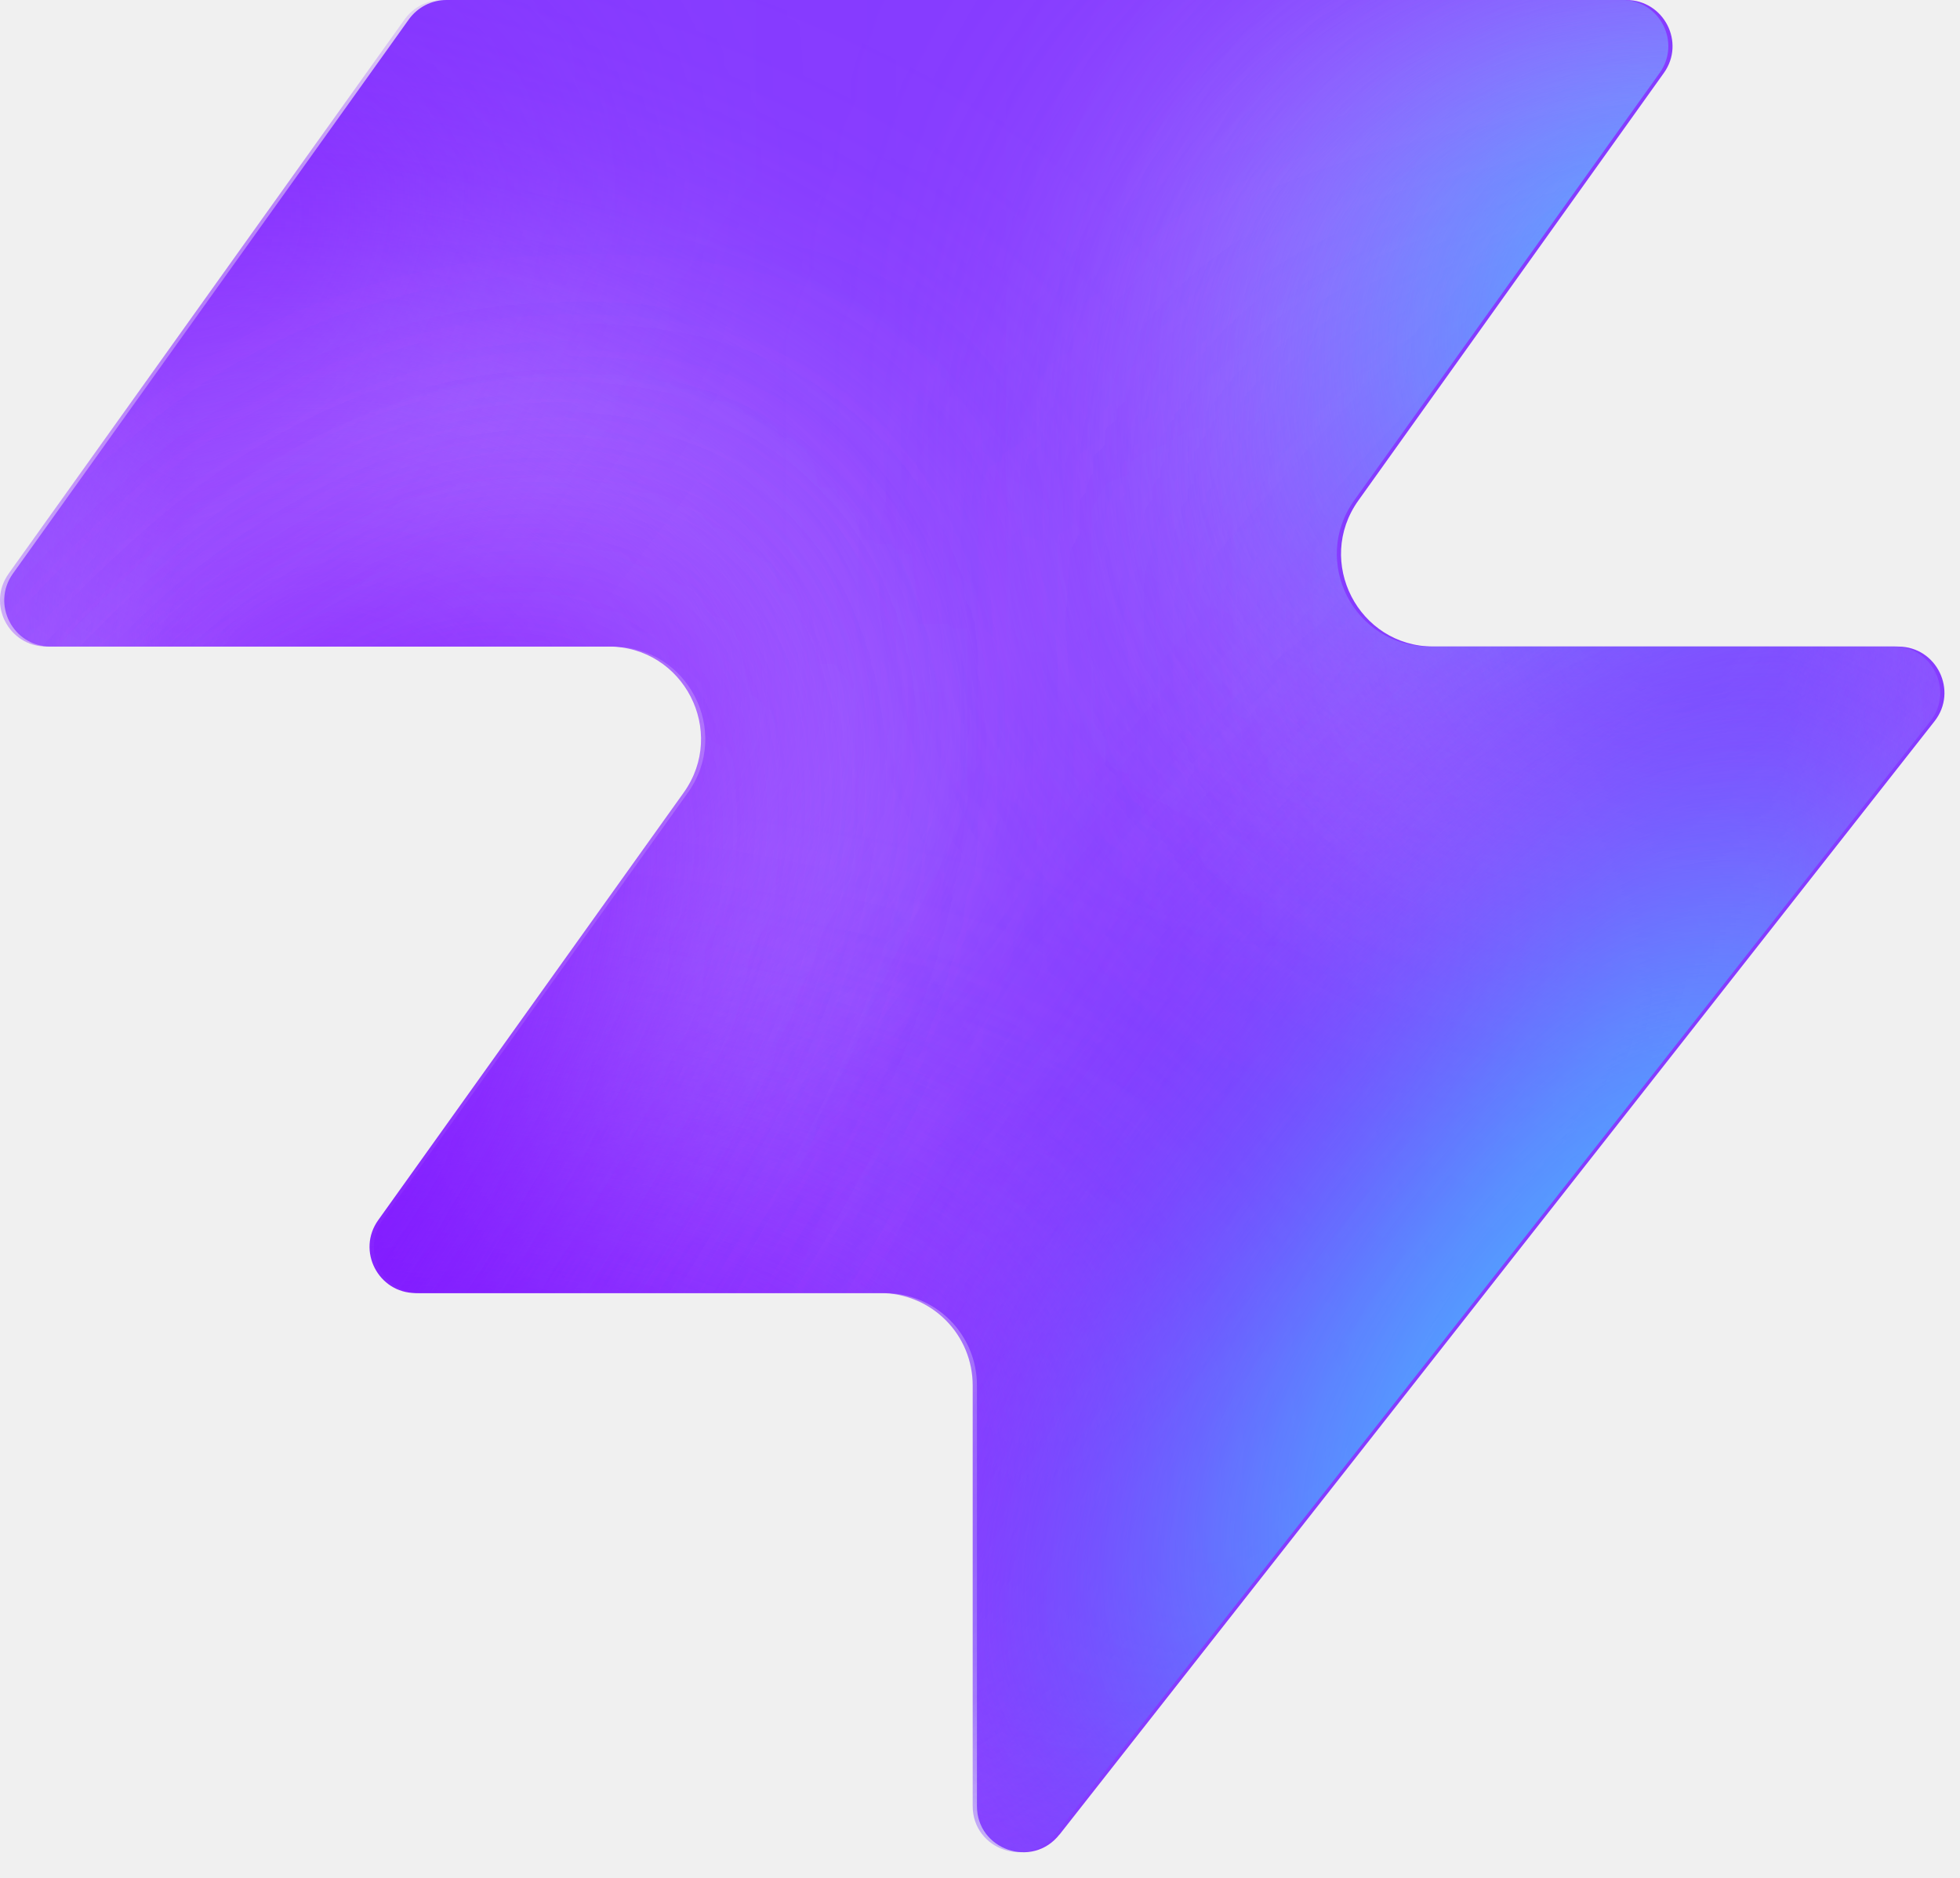
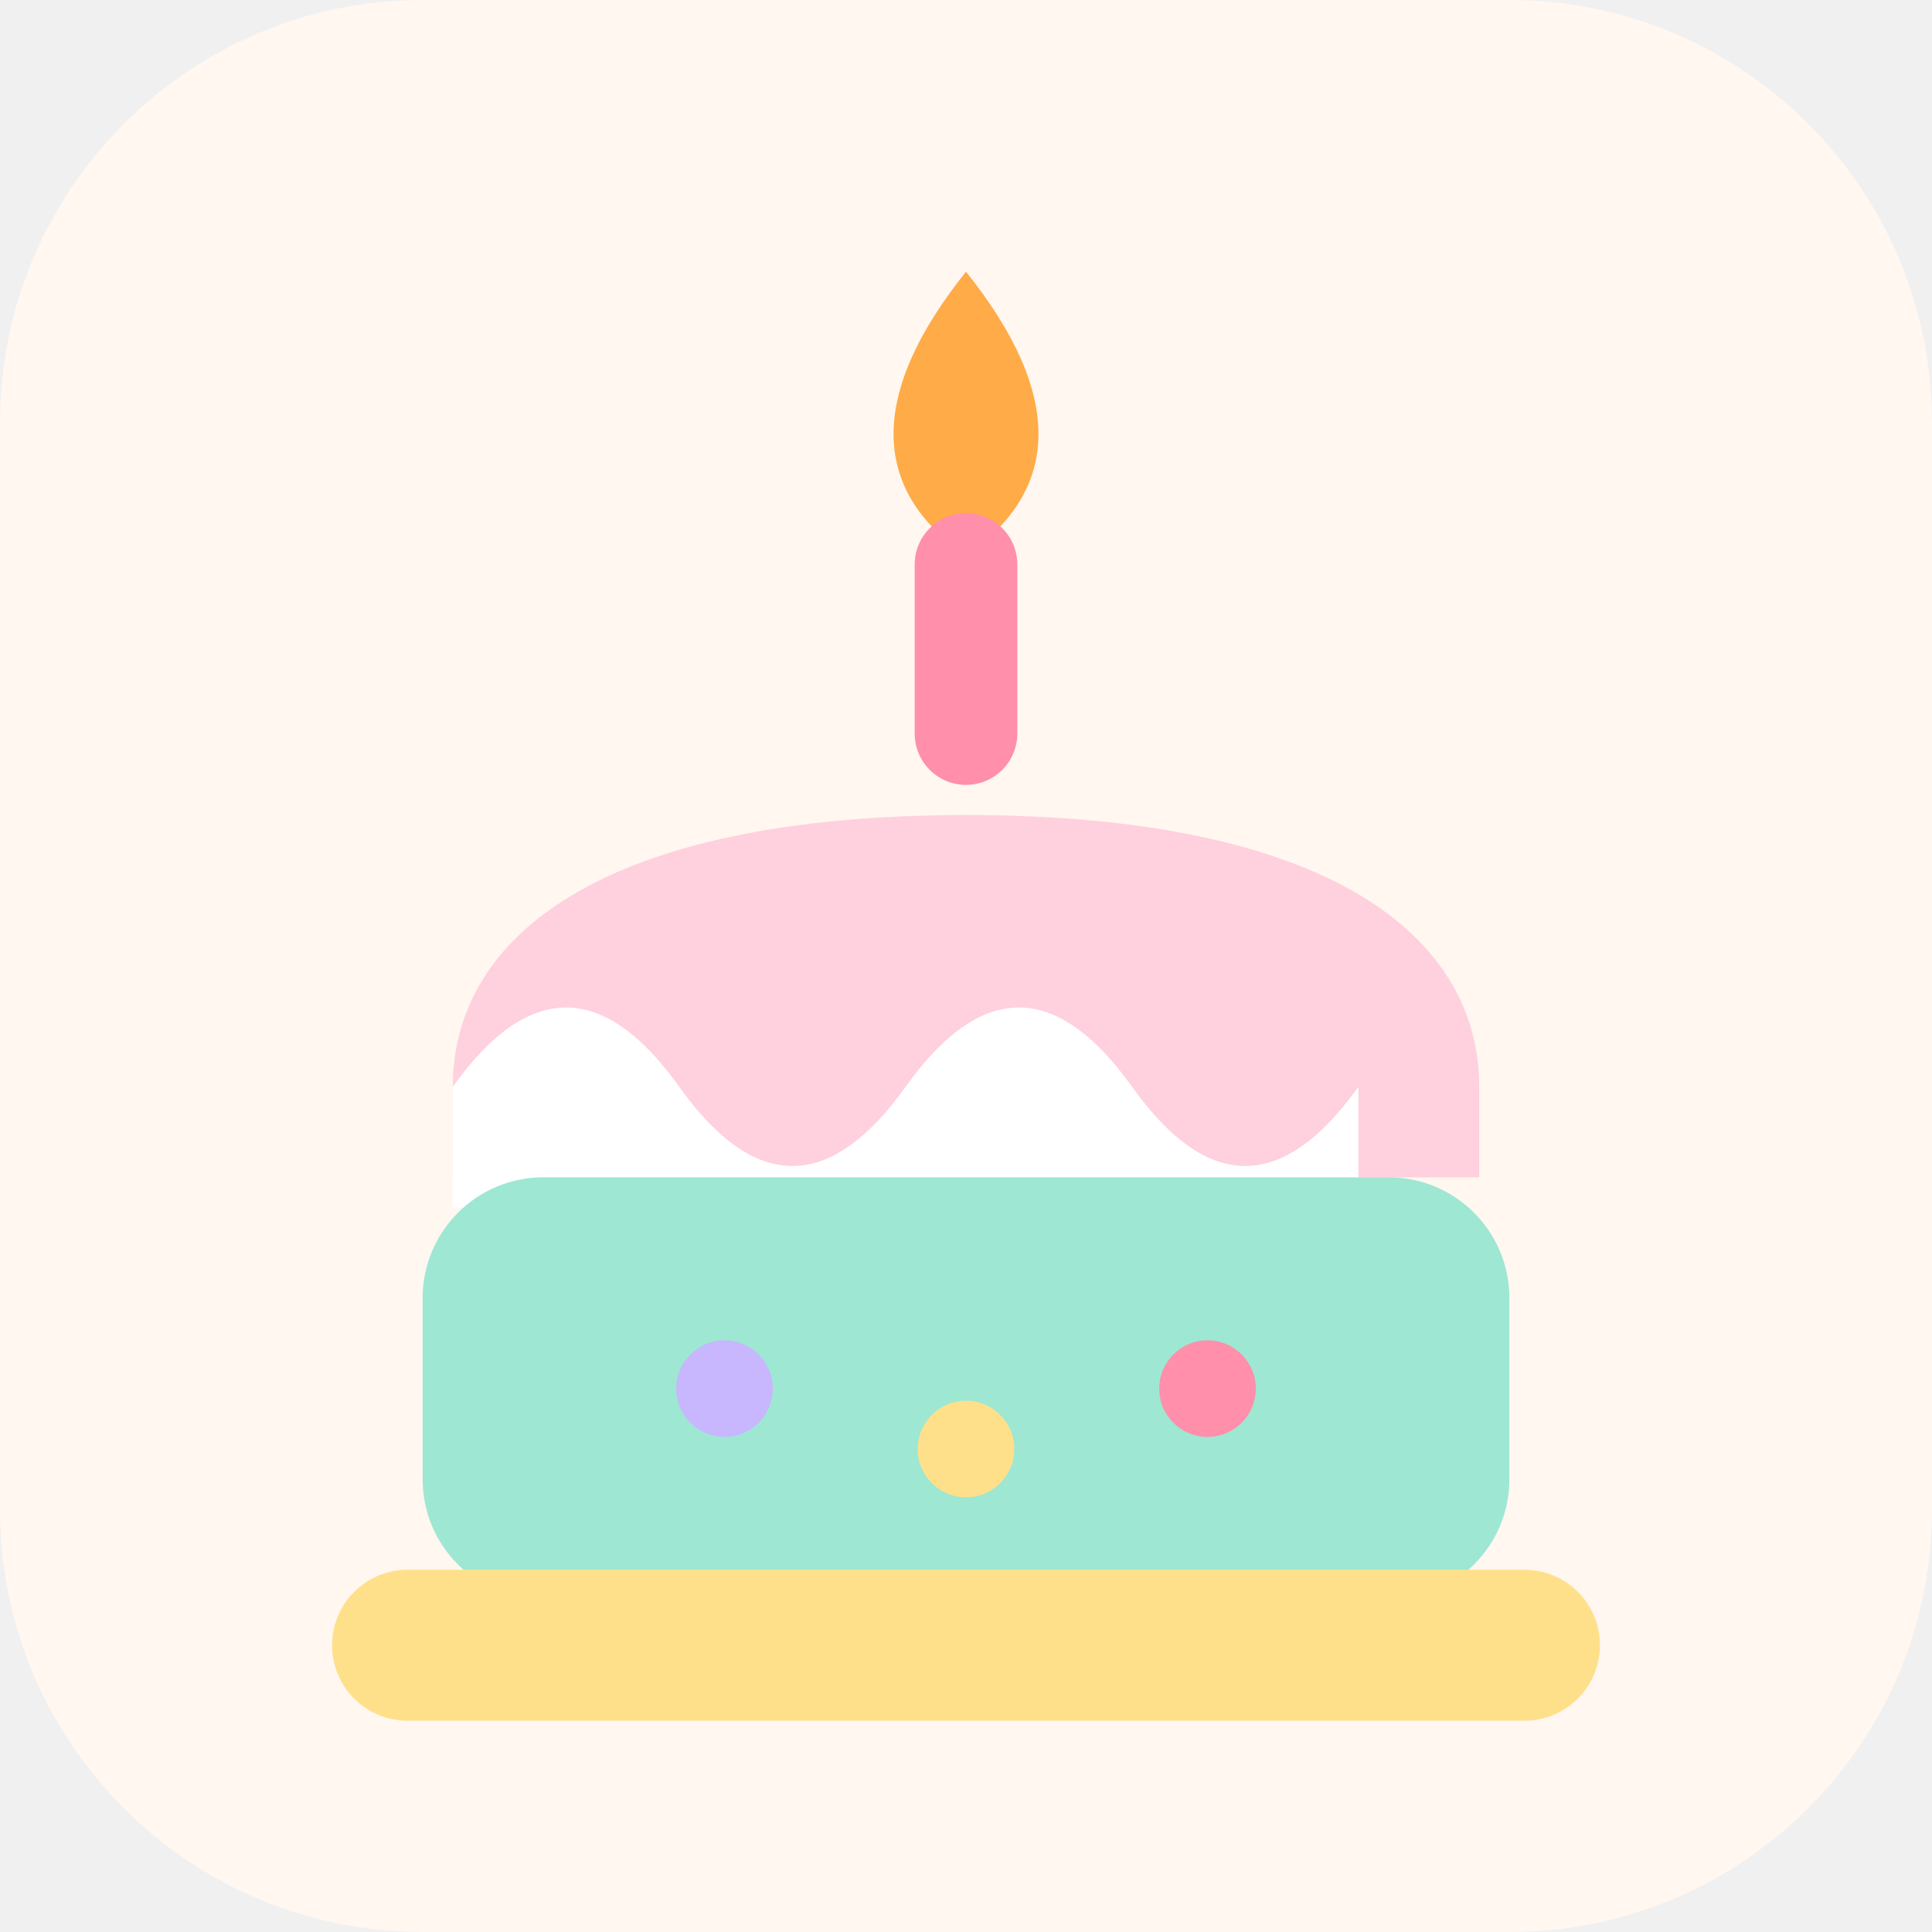
- <svg xmlns="http://www.w3.org/2000/svg" width="48" height="46" fill="none" viewBox="0 0 48 46">
-   <path fill="#863bff" d="M25.946 44.938c-.664.845-2.021.375-2.021-.698V33.937a2.26 2.26 0 0 0-2.262-2.262H10.287c-.92 0-1.456-1.04-.92-1.788l7.48-10.471c1.07-1.497 0-3.578-1.842-3.578H1.237c-.92 0-1.456-1.04-.92-1.788L10.013.474c.214-.297.556-.474.92-.474h28.894c.92 0 1.456 1.04.92 1.788l-7.48 10.471c-1.07 1.498 0 3.579 1.842 3.579h11.377c.943 0 1.473 1.088.89 1.83L25.947 44.94z" style="fill:#863bff;fill:color(display-p3 .525 .23 1);fill-opacity:1" />
-   <mask id="a" width="48" height="46" x="0" y="0" maskUnits="userSpaceOnUse" style="mask-type:alpha">
-     <path fill="#000" d="M25.842 44.938c-.664.844-2.021.375-2.021-.698V33.937a2.26 2.26 0 0 0-2.262-2.262H10.183c-.92 0-1.456-1.04-.92-1.788l7.48-10.471c1.07-1.498 0-3.579-1.842-3.579H1.133c-.92 0-1.456-1.04-.92-1.787L9.91.473c.214-.297.556-.474.92-.474h28.894c.92 0 1.456 1.04.92 1.788l-7.48 10.471c-1.07 1.498 0 3.578 1.842 3.578h11.377c.943 0 1.473 1.088.89 1.832L25.843 44.94z" style="fill:#000;fill-opacity:1" />
-   </mask>
-   <g mask="url(#a)">
-     <g filter="url(#b)">
-       <ellipse cx="5.508" cy="14.704" fill="#ede6ff" rx="5.508" ry="14.704" style="fill:#ede6ff;fill:color(display-p3 .927 .903 1);fill-opacity:1" transform="matrix(.00324 1 1 -.00324 -4.47 31.516)" />
-     </g>
-     <g filter="url(#c)">
-       <ellipse cx="10.399" cy="29.851" fill="#ede6ff" rx="10.399" ry="29.851" style="fill:#ede6ff;fill:color(display-p3 .927 .903 1);fill-opacity:1" transform="matrix(.00324 1 1 -.00324 -39.328 7.883)" />
-     </g>
-     <g filter="url(#d)">
-       <ellipse cx="5.508" cy="30.487" fill="#7e14ff" rx="5.508" ry="30.487" style="fill:#7e14ff;fill:color(display-p3 .492 .077 1);fill-opacity:1" transform="rotate(89.814 -25.913 -14.639)scale(1 -1)" />
-     </g>
-     <g filter="url(#e)">
-       <ellipse cx="5.508" cy="30.599" fill="#7e14ff" rx="5.508" ry="30.599" style="fill:#7e14ff;fill:color(display-p3 .492 .077 1);fill-opacity:1" transform="rotate(89.814 -32.644 -3.334)scale(1 -1)" />
-     </g>
-     <g filter="url(#f)">
-       <ellipse cx="5.508" cy="30.599" fill="#7e14ff" rx="5.508" ry="30.599" style="fill:#7e14ff;fill:color(display-p3 .492 .077 1);fill-opacity:1" transform="matrix(.00324 1 1 -.00324 -34.34 30.47)" />
-     </g>
-     <g filter="url(#g)">
-       <ellipse cx="14.072" cy="22.078" fill="#ede6ff" rx="14.072" ry="22.078" style="fill:#ede6ff;fill:color(display-p3 .927 .903 1);fill-opacity:1" transform="rotate(93.35 24.506 48.493)scale(-1 1)" />
-     </g>
-     <g filter="url(#h)">
-       <ellipse cx="3.47" cy="21.501" fill="#7e14ff" rx="3.47" ry="21.501" style="fill:#7e14ff;fill:color(display-p3 .492 .077 1);fill-opacity:1" transform="rotate(89.009 28.708 47.59)scale(-1 1)" />
-     </g>
-     <g filter="url(#i)">
-       <ellipse cx="3.47" cy="21.501" fill="#7e14ff" rx="3.47" ry="21.501" style="fill:#7e14ff;fill:color(display-p3 .492 .077 1);fill-opacity:1" transform="rotate(89.009 28.708 47.59)scale(-1 1)" />
-     </g>
-     <g filter="url(#j)">
-       <ellipse cx=".387" cy="8.972" fill="#7e14ff" rx="4.407" ry="29.108" style="fill:#7e14ff;fill:color(display-p3 .492 .077 1);fill-opacity:1" transform="rotate(39.51 .387 8.972)" />
-     </g>
-     <g filter="url(#k)">
-       <ellipse cx="47.523" cy="-6.092" fill="#7e14ff" rx="4.407" ry="29.108" style="fill:#7e14ff;fill:color(display-p3 .492 .077 1);fill-opacity:1" transform="rotate(37.892 47.523 -6.092)" />
-     </g>
-     <g filter="url(#l)">
-       <ellipse cx="41.412" cy="6.333" fill="#47bfff" rx="5.971" ry="9.665" style="fill:#47bfff;fill:color(display-p3 .28 .748 1);fill-opacity:1" transform="rotate(37.892 41.412 6.333)" />
-     </g>
-     <g filter="url(#m)">
-       <ellipse cx="-1.879" cy="38.332" fill="#7e14ff" rx="4.407" ry="29.108" style="fill:#7e14ff;fill:color(display-p3 .492 .077 1);fill-opacity:1" transform="rotate(37.892 -1.88 38.332)" />
-     </g>
-     <g filter="url(#n)">
-       <ellipse cx="-1.879" cy="38.332" fill="#7e14ff" rx="4.407" ry="29.108" style="fill:#7e14ff;fill:color(display-p3 .492 .077 1);fill-opacity:1" transform="rotate(37.892 -1.88 38.332)" />
-     </g>
-     <g filter="url(#o)">
-       <ellipse cx="35.651" cy="29.907" fill="#7e14ff" rx="4.407" ry="29.108" style="fill:#7e14ff;fill:color(display-p3 .492 .077 1);fill-opacity:1" transform="rotate(37.892 35.651 29.907)" />
-     </g>
-     <g filter="url(#p)">
-       <ellipse cx="38.418" cy="32.4" fill="#47bfff" rx="5.971" ry="15.297" style="fill:#47bfff;fill:color(display-p3 .28 .748 1);fill-opacity:1" transform="rotate(37.892 38.418 32.4)" />
-     </g>
-   </g>
-   <defs>
-     <filter id="b" width="60.045" height="41.654" x="-19.77" y="16.149" color-interpolation-filters="sRGB" filterUnits="userSpaceOnUse">
-       <feFlood flood-opacity="0" result="BackgroundImageFix" />
-       <feBlend in="SourceGraphic" in2="BackgroundImageFix" result="shape" />
-       <feGaussianBlur result="effect1_foregroundBlur_2002_17158" stdDeviation="7.659" />
-     </filter>
-     <filter id="c" width="90.34" height="51.437" x="-54.613" y="-7.533" color-interpolation-filters="sRGB" filterUnits="userSpaceOnUse">
-       <feFlood flood-opacity="0" result="BackgroundImageFix" />
-       <feBlend in="SourceGraphic" in2="BackgroundImageFix" result="shape" />
-       <feGaussianBlur result="effect1_foregroundBlur_2002_17158" stdDeviation="7.659" />
-     </filter>
-     <filter id="d" width="79.355" height="29.4" x="-49.64" y="2.03" color-interpolation-filters="sRGB" filterUnits="userSpaceOnUse">
-       <feFlood flood-opacity="0" result="BackgroundImageFix" />
-       <feBlend in="SourceGraphic" in2="BackgroundImageFix" result="shape" />
-       <feGaussianBlur result="effect1_foregroundBlur_2002_17158" stdDeviation="4.596" />
-     </filter>
-     <filter id="e" width="79.579" height="29.4" x="-45.045" y="20.029" color-interpolation-filters="sRGB" filterUnits="userSpaceOnUse">
-       <feFlood flood-opacity="0" result="BackgroundImageFix" />
-       <feBlend in="SourceGraphic" in2="BackgroundImageFix" result="shape" />
-       <feGaussianBlur result="effect1_foregroundBlur_2002_17158" stdDeviation="4.596" />
-     </filter>
-     <filter id="f" width="79.579" height="29.4" x="-43.513" y="21.178" color-interpolation-filters="sRGB" filterUnits="userSpaceOnUse">
-       <feFlood flood-opacity="0" result="BackgroundImageFix" />
-       <feBlend in="SourceGraphic" in2="BackgroundImageFix" result="shape" />
-       <feGaussianBlur result="effect1_foregroundBlur_2002_17158" stdDeviation="4.596" />
-     </filter>
-     <filter id="g" width="74.749" height="58.852" x="15.756" y="-17.901" color-interpolation-filters="sRGB" filterUnits="userSpaceOnUse">
-       <feFlood flood-opacity="0" result="BackgroundImageFix" />
-       <feBlend in="SourceGraphic" in2="BackgroundImageFix" result="shape" />
-       <feGaussianBlur result="effect1_foregroundBlur_2002_17158" stdDeviation="7.659" />
-     </filter>
-     <filter id="h" width="61.377" height="25.362" x="23.548" y="2.284" color-interpolation-filters="sRGB" filterUnits="userSpaceOnUse">
-       <feFlood flood-opacity="0" result="BackgroundImageFix" />
-       <feBlend in="SourceGraphic" in2="BackgroundImageFix" result="shape" />
-       <feGaussianBlur result="effect1_foregroundBlur_2002_17158" stdDeviation="4.596" />
-     </filter>
-     <filter id="i" width="61.377" height="25.362" x="23.548" y="2.284" color-interpolation-filters="sRGB" filterUnits="userSpaceOnUse">
-       <feFlood flood-opacity="0" result="BackgroundImageFix" />
-       <feBlend in="SourceGraphic" in2="BackgroundImageFix" result="shape" />
-       <feGaussianBlur result="effect1_foregroundBlur_2002_17158" stdDeviation="4.596" />
-     </filter>
-     <filter id="j" width="56.045" height="63.649" x="-27.636" y="-22.853" color-interpolation-filters="sRGB" filterUnits="userSpaceOnUse">
-       <feFlood flood-opacity="0" result="BackgroundImageFix" />
-       <feBlend in="SourceGraphic" in2="BackgroundImageFix" result="shape" />
-       <feGaussianBlur result="effect1_foregroundBlur_2002_17158" stdDeviation="4.596" />
-     </filter>
-     <filter id="k" width="54.814" height="64.646" x="20.116" y="-38.415" color-interpolation-filters="sRGB" filterUnits="userSpaceOnUse">
-       <feFlood flood-opacity="0" result="BackgroundImageFix" />
-       <feBlend in="SourceGraphic" in2="BackgroundImageFix" result="shape" />
-       <feGaussianBlur result="effect1_foregroundBlur_2002_17158" stdDeviation="4.596" />
-     </filter>
-     <filter id="l" width="33.541" height="35.313" x="24.641" y="-11.323" color-interpolation-filters="sRGB" filterUnits="userSpaceOnUse">
-       <feFlood flood-opacity="0" result="BackgroundImageFix" />
-       <feBlend in="SourceGraphic" in2="BackgroundImageFix" result="shape" />
-       <feGaussianBlur result="effect1_foregroundBlur_2002_17158" stdDeviation="4.596" />
-     </filter>
-     <filter id="m" width="54.814" height="64.646" x="-29.286" y="6.009" color-interpolation-filters="sRGB" filterUnits="userSpaceOnUse">
-       <feFlood flood-opacity="0" result="BackgroundImageFix" />
-       <feBlend in="SourceGraphic" in2="BackgroundImageFix" result="shape" />
-       <feGaussianBlur result="effect1_foregroundBlur_2002_17158" stdDeviation="4.596" />
-     </filter>
-     <filter id="n" width="54.814" height="64.646" x="-29.286" y="6.009" color-interpolation-filters="sRGB" filterUnits="userSpaceOnUse">
-       <feFlood flood-opacity="0" result="BackgroundImageFix" />
-       <feBlend in="SourceGraphic" in2="BackgroundImageFix" result="shape" />
-       <feGaussianBlur result="effect1_foregroundBlur_2002_17158" stdDeviation="4.596" />
-     </filter>
-     <filter id="o" width="54.814" height="64.646" x="8.244" y="-2.416" color-interpolation-filters="sRGB" filterUnits="userSpaceOnUse">
-       <feFlood flood-opacity="0" result="BackgroundImageFix" />
-       <feBlend in="SourceGraphic" in2="BackgroundImageFix" result="shape" />
-       <feGaussianBlur result="effect1_foregroundBlur_2002_17158" stdDeviation="4.596" />
-     </filter>
-     <filter id="p" width="39.409" height="43.623" x="18.713" y="10.588" color-interpolation-filters="sRGB" filterUnits="userSpaceOnUse">
-       <feFlood flood-opacity="0" result="BackgroundImageFix" />
-       <feBlend in="SourceGraphic" in2="BackgroundImageFix" result="shape" />
-       <feGaussianBlur result="effect1_foregroundBlur_2002_17158" stdDeviation="4.596" />
-     </filter>
-   </defs>
+ <svg xmlns="http://www.w3.org/2000/svg" viewBox="0 0 64 64">
+   <rect width="64" height="64" rx="14" fill="#fff7f0" />
+   <path d="M32 9c-3.2 4-3.2 7.2 0 9.4 3.2-2.2 3.2-5.4 0-9.4Z" fill="#ffab47" />
+   <rect x="30.3" y="17" width="3.4" height="9" rx="1.7" fill="#ff8fab" />
+   <path d="M15 36c0-5 5-9 17-9s17 4 17 9v3H15Z" fill="#ffd0dd" />
+   <path d="M15 36c2.5-3.5 5-3.5 7.5 0s5 3.5 7.5 0 5-3.5 7.5 0 5 3.5 7.5 0V40H15Z" fill="#fff" />
+   <rect x="14" y="39" width="36" height="14" rx="4" fill="#9ee7d3" />
+   <circle cx="24" cy="46" r="1.6" fill="#c8b6ff" />
+   <circle cx="32" cy="48" r="1.6" fill="#ffe08a" />
+   <circle cx="40" cy="46" r="1.6" fill="#ff8fab" />
+   <rect x="11" y="52" width="42" height="5" rx="2.5" fill="#ffe08a" />
</svg>
